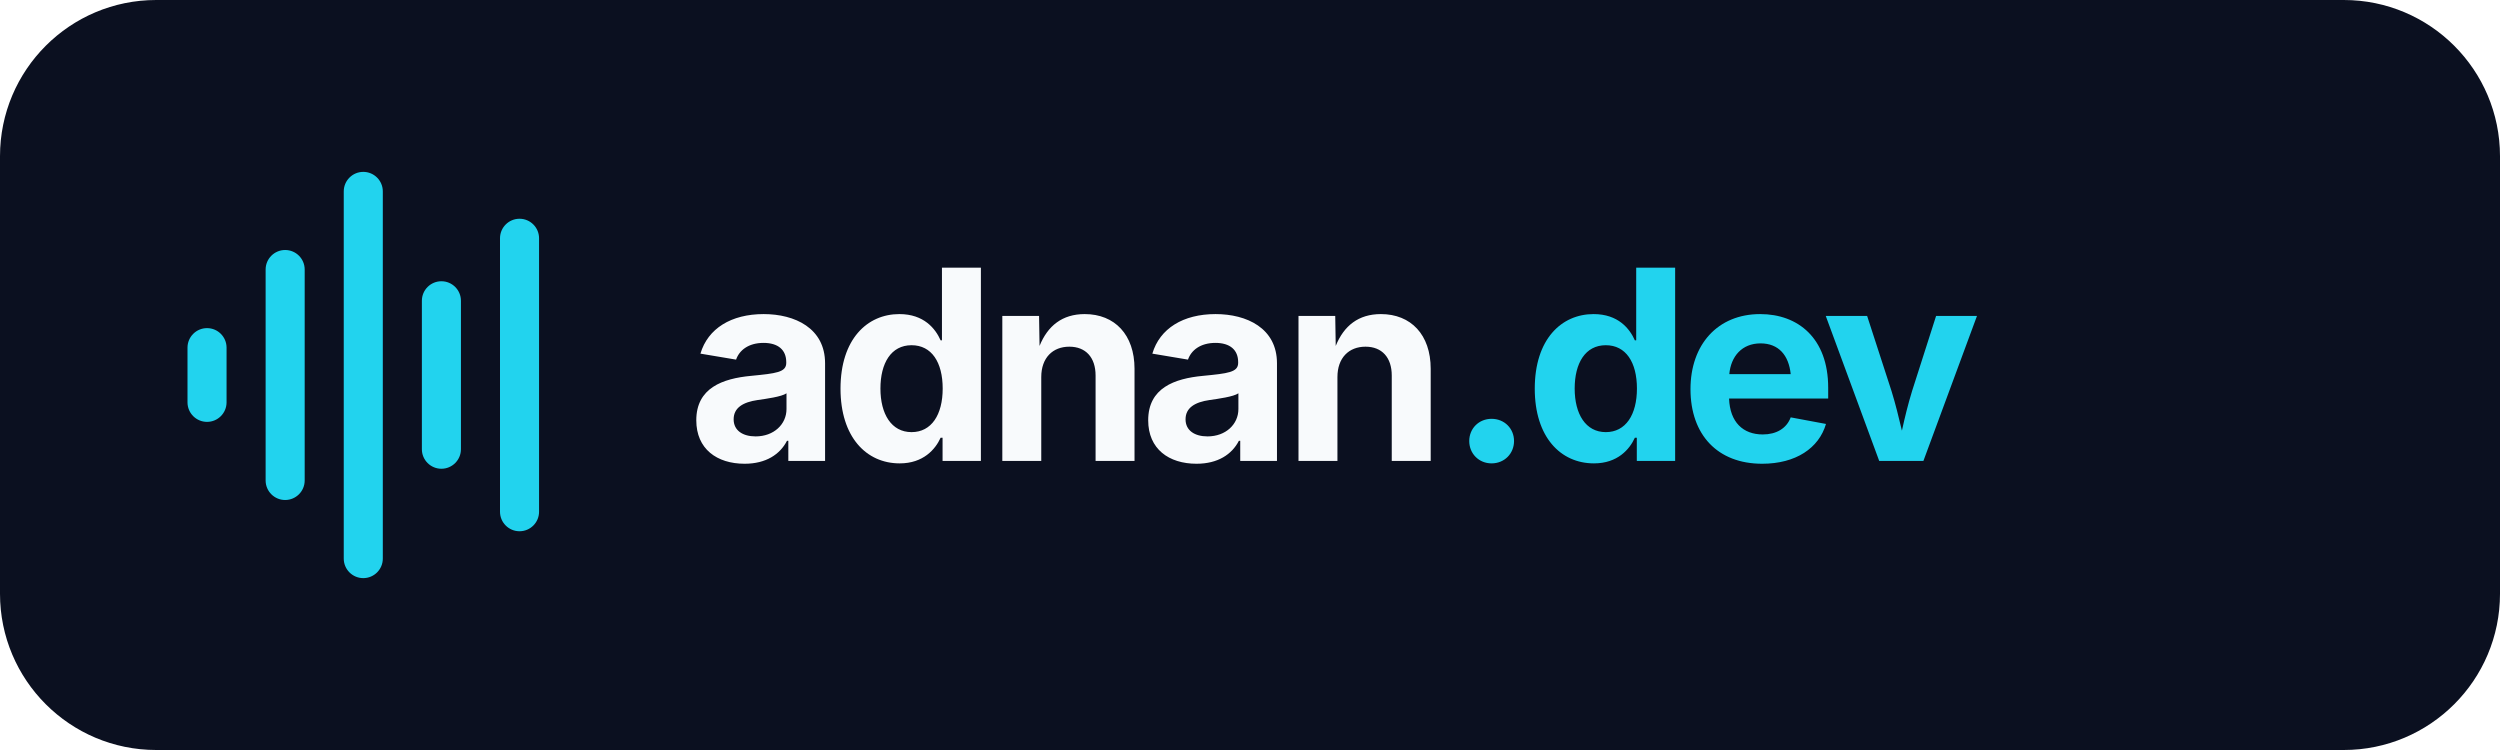
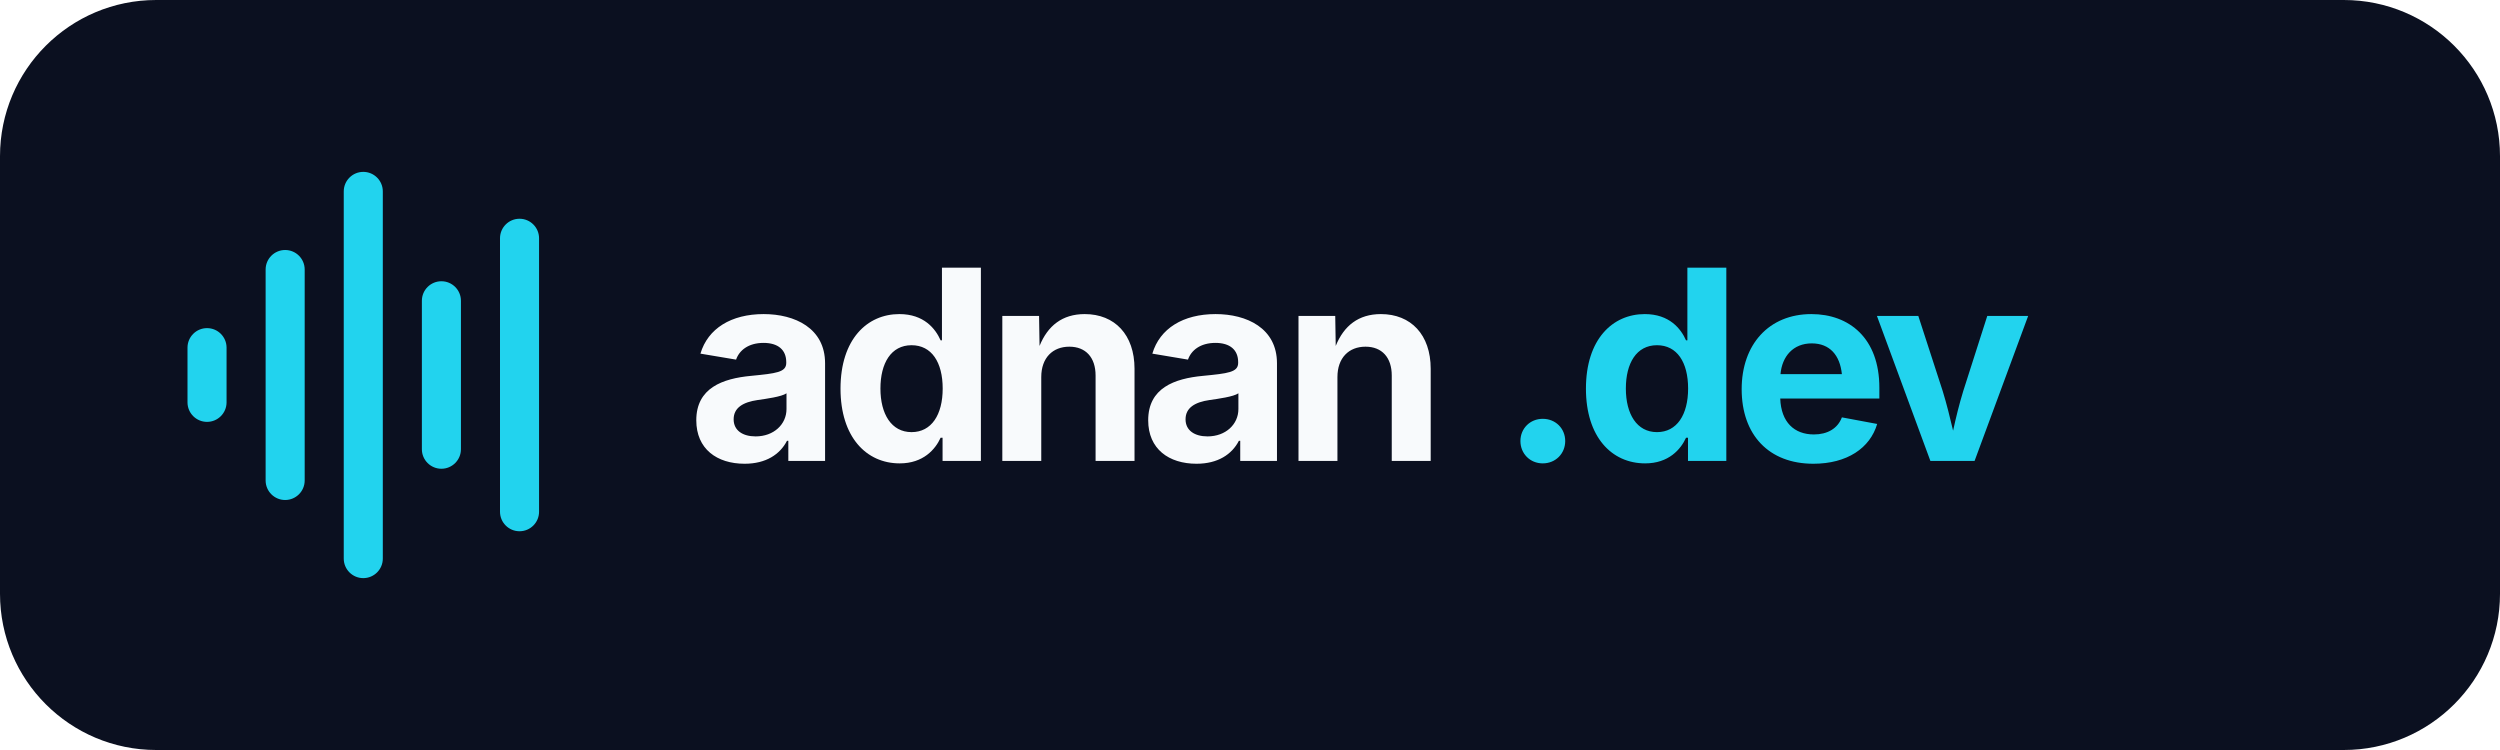
<svg xmlns="http://www.w3.org/2000/svg" viewBox="0 0 320 96" role="img" aria-labelledby="title">
  <rect width="320" height="96" rx="20" fill="#0B1020" />
  <g fill="#22D3EE">
    <rect x="24" y="42" width="5" height="12" rx="2.5" />
    <rect x="34" y="32" width="5" height="32" rx="2.5" />
    <rect x="44" y="22" width="5" height="52" rx="2.5" />
    <rect x="54" y="36" width="5" height="24" rx="2.5" />
    <rect x="64" y="28" width="5" height="40" rx="2.5" />
  </g>
-   <text x="88" y="59" fill="#F8FAFC" font-family="Inter,Arial,sans-serif" font-size="34" font-weight="700" letter-spacing="-1.5">adnan<tspan fill="#22D3EE">.dev</tspan>
+   <text x="88" y="59" fill="#f8fafc" font-family="Inter,Arial,sans-serif" font-size="34" font-weight="700" letter-spacing="-1.5">adnan
+     <tspan fill="#22D3EE">.dev</tspan>
  </text>
</svg>
